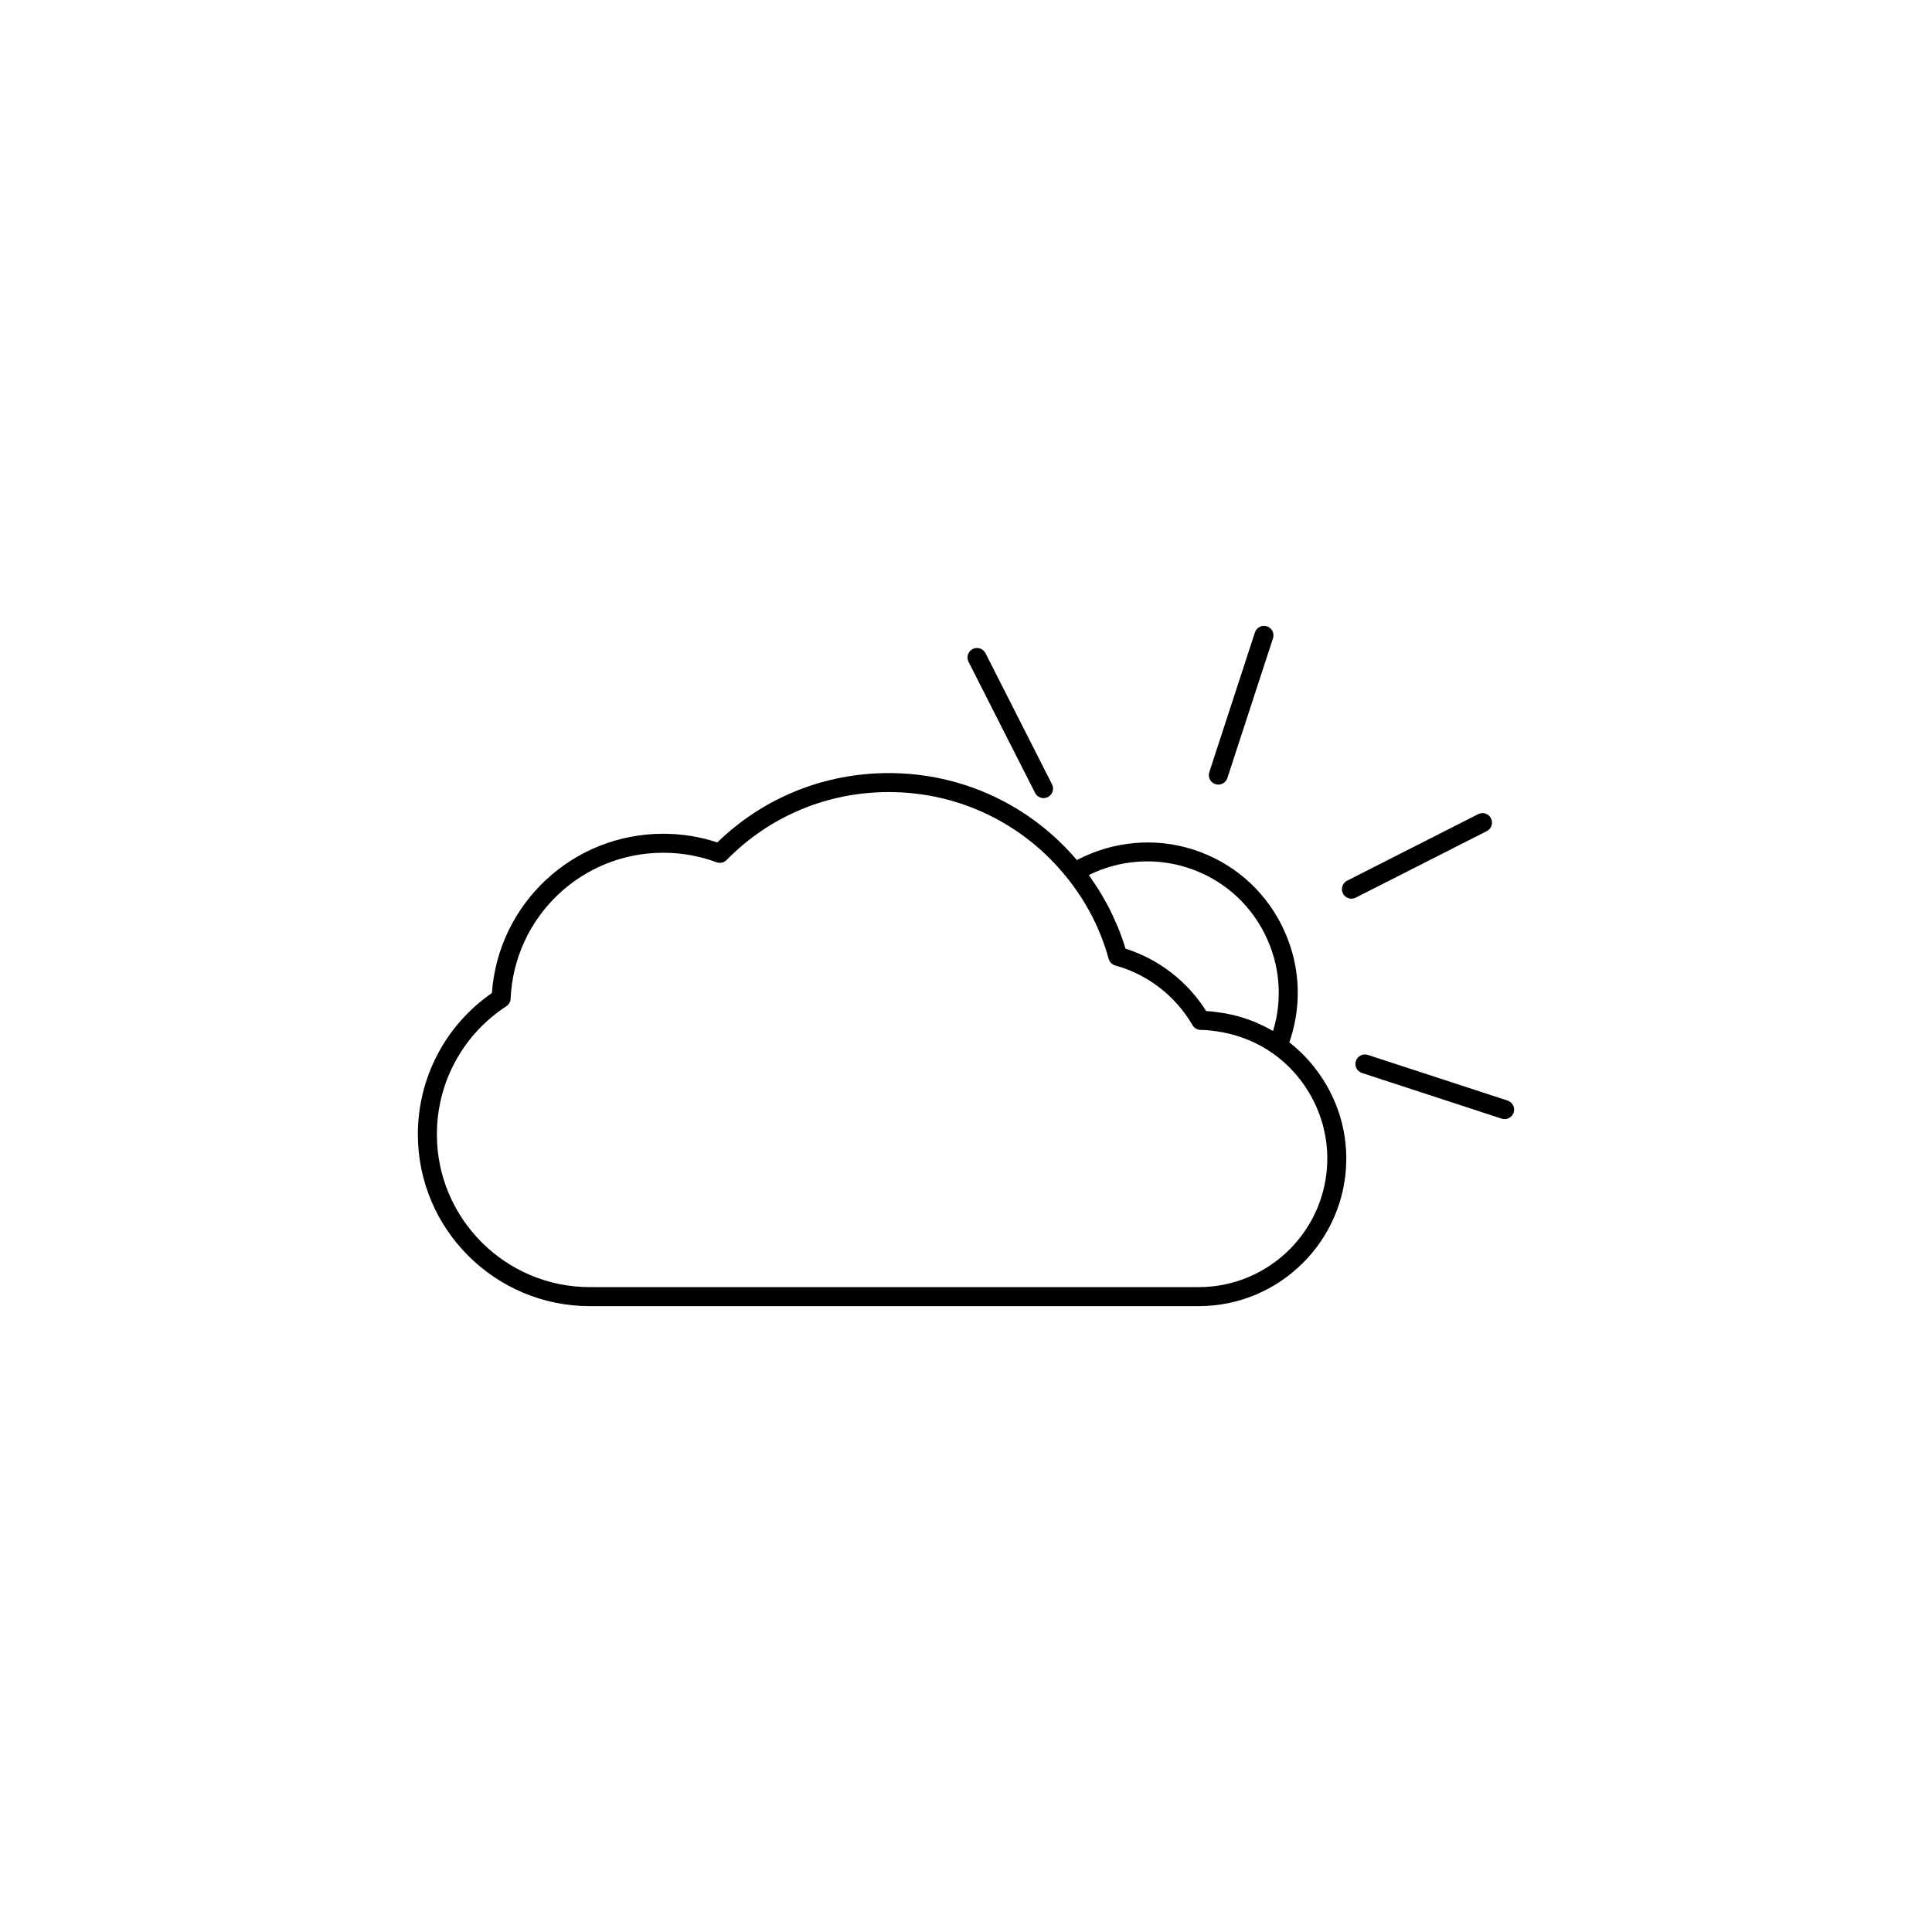
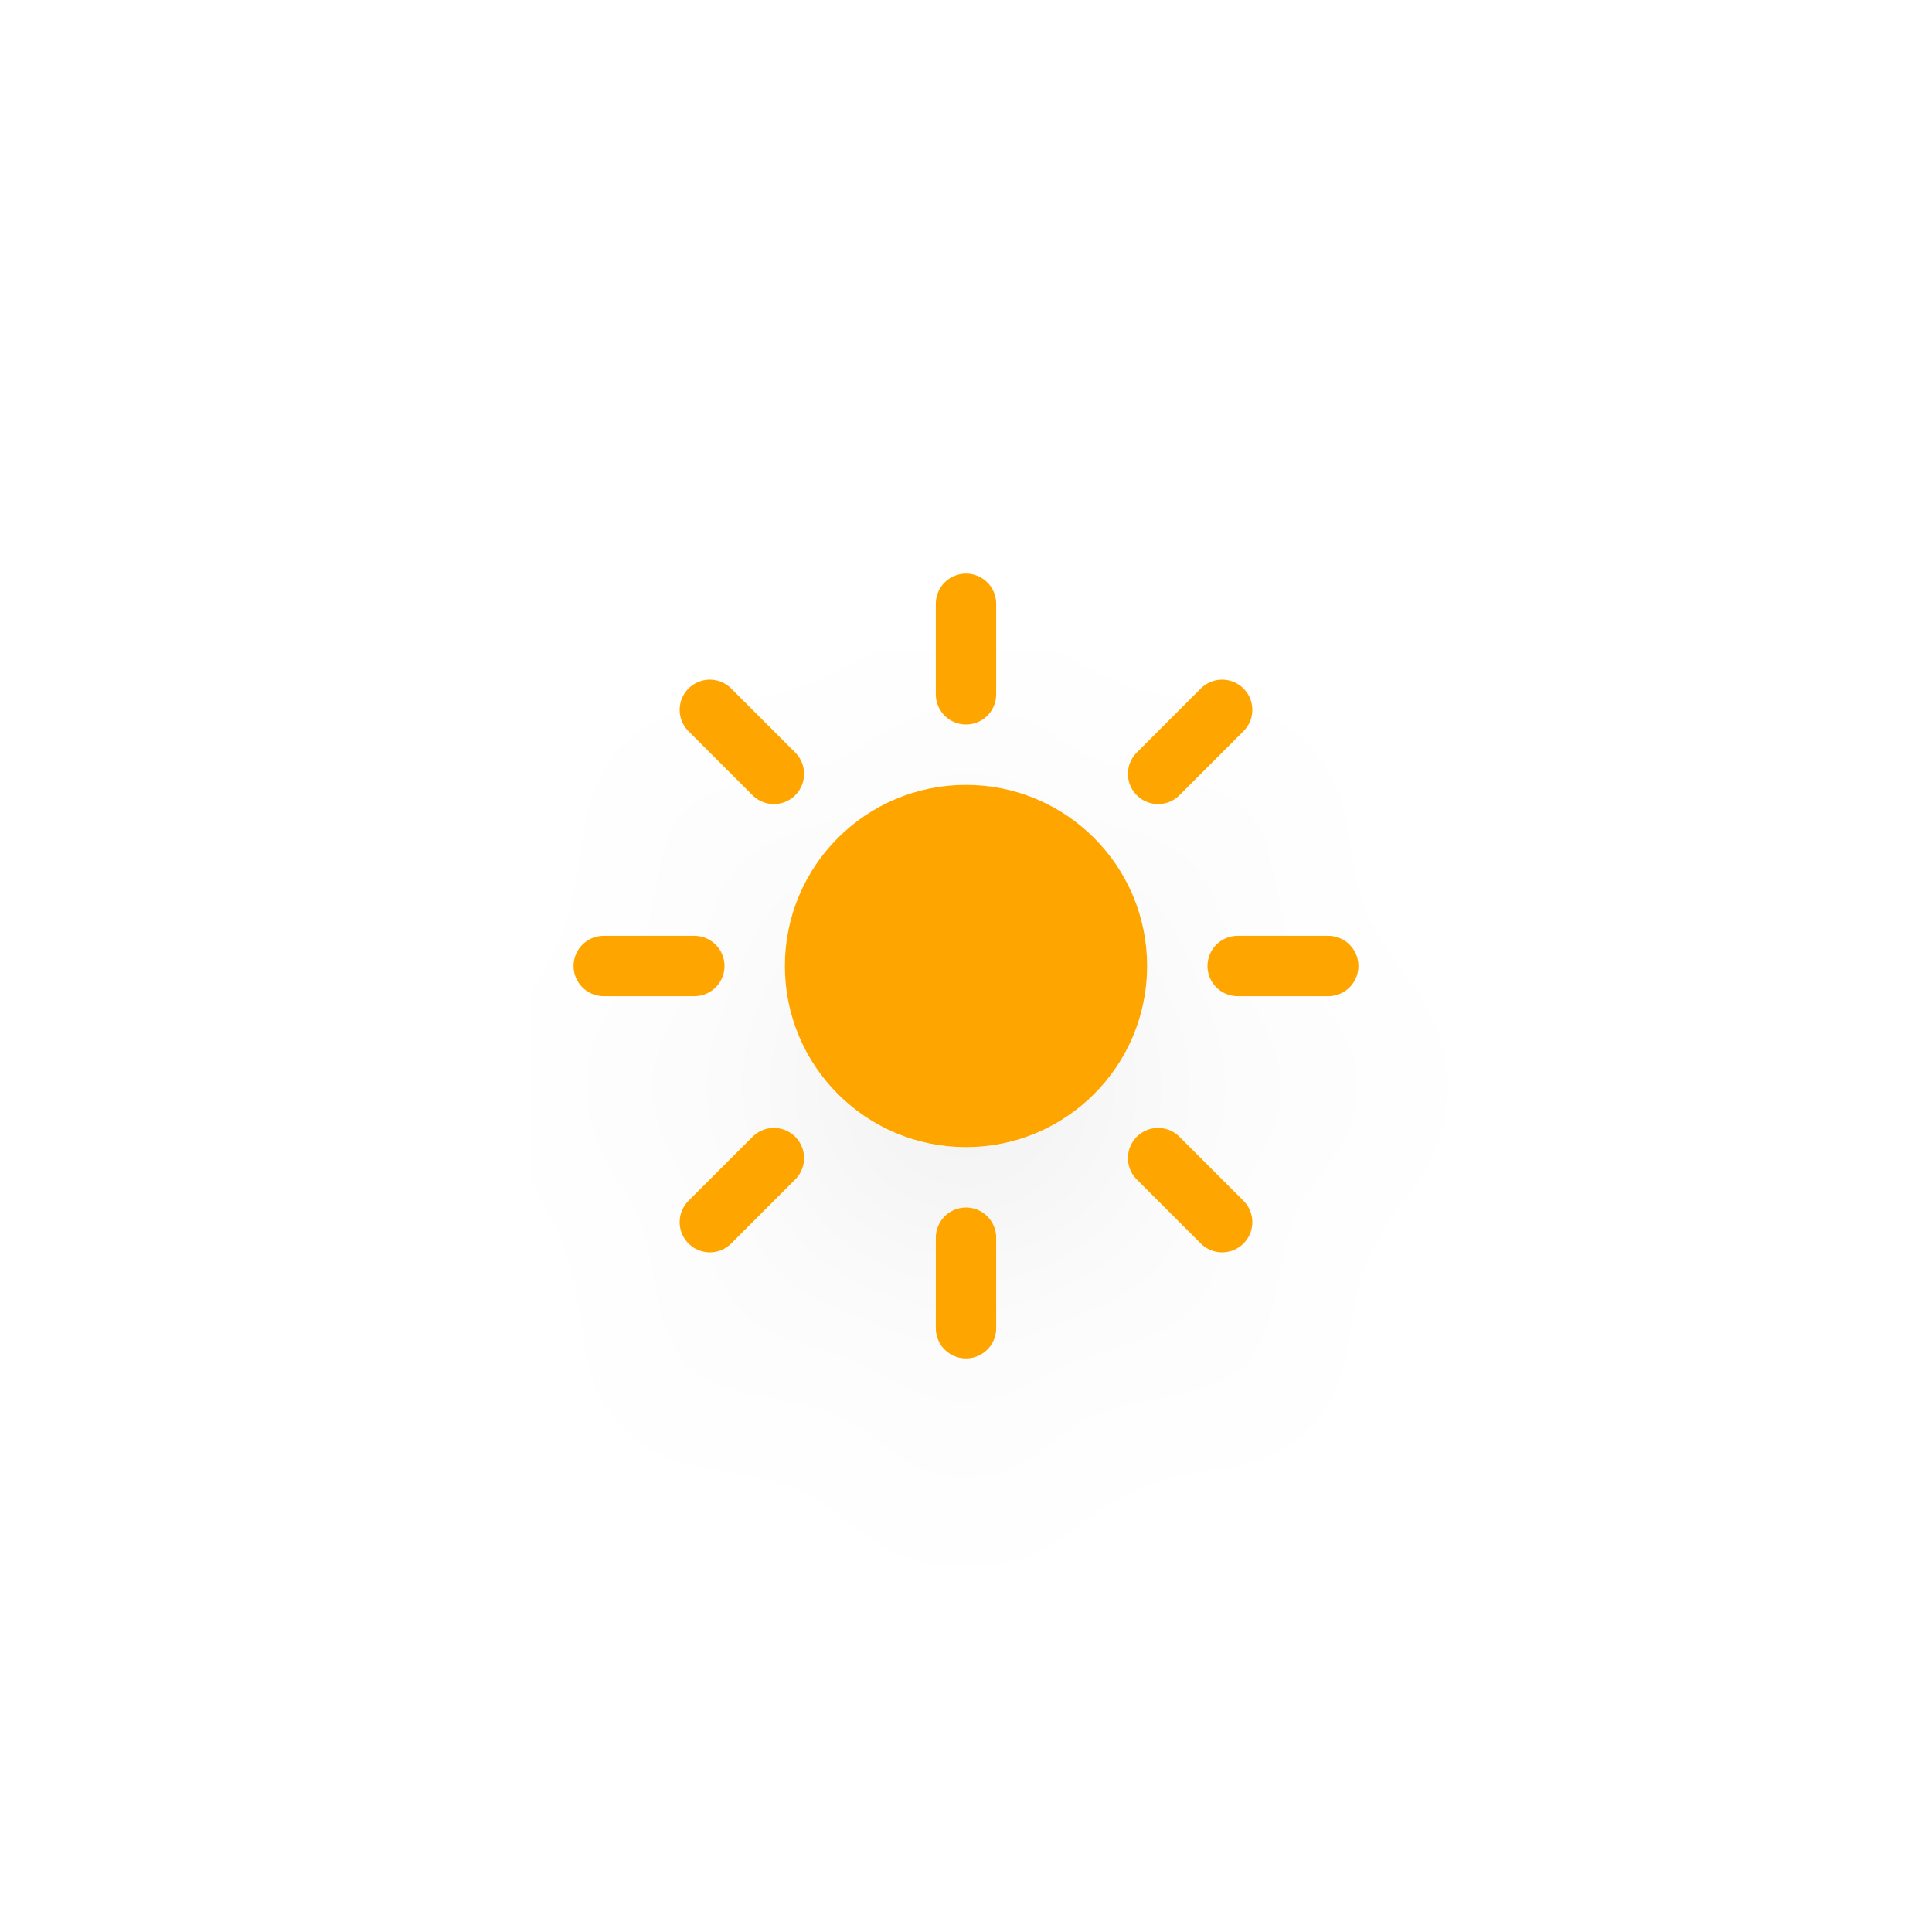
- <svg xmlns="http://www.w3.org/2000/svg" width="752pt" height="752pt" version="1.1" viewBox="0 0 752 752">
-   <g>
-     <path d="m501.83 405.7c0.125-0.363 0.285-0.727 0.398-1.086 4.844-14.879 3.609-30.754-3.477-44.707-7.094-13.957-19.195-24.309-34.062-29.148-15.062-4.922-31.59-3.356-45.523 4.004-18.316-21.531-44.801-33.852-73.195-33.852-25.191 0-48.812 9.559-66.766 26.988-6.758-2.238-13.824-3.375-21.02-3.375-35.238 0-64.195 27.086-66.727 62.008-18.078 12.523-28.812 32.945-28.812 55.023 0 36.855 30.02 66.84 66.914 66.84h237c31.684 0 57.461-25.773 57.461-57.449 0.004-17.684-8.289-34.34-22.195-45.246zm-39.441-67.91c13 4.234 23.566 13.273 29.762 25.469 6.031 11.859 7.219 25.316 3.371 38.035-0.164-0.098-0.34-0.156-0.508-0.258-1.707-0.973-3.453-1.871-5.242-2.66-0.164-0.074-0.32-0.152-0.492-0.227-1.855-0.801-3.766-1.48-5.691-2.078-0.352-0.105-0.707-0.223-1.062-0.32-1.91-0.547-3.84-1.008-5.805-1.352-0.332-0.062-0.672-0.105-1.012-0.156-2.051-0.332-4.125-0.586-6.219-0.695-7.238-11.52-18.504-20.234-31.398-24.289-0.828-2.766-1.797-5.465-2.867-8.129-0.352-0.879-0.773-1.727-1.156-2.59-0.77-1.762-1.555-3.523-2.438-5.234-0.508-0.988-1.07-1.949-1.609-2.914-0.867-1.551-1.75-3.082-2.707-4.586-0.625-0.988-1.289-1.953-1.953-2.914-0.523-0.758-0.988-1.551-1.539-2.297 11.895-5.91 25.836-6.973 38.566-2.805zm4.172 163.2h-237c-32.816 0-59.512-26.664-59.512-59.438 0-20.195 10.102-38.84 27.023-49.875 0.996-0.652 1.617-1.742 1.672-2.93 1.434-31.867 27.547-56.828 59.449-56.828 7.117 0 14.078 1.242 20.695 3.699 1.363 0.508 2.906 0.168 3.926-0.879 16.746-17.047 39.172-26.438 63.164-26.438 27.16 0 52.457 12.18 69.402 33.426 7.547 9.387 12.98 19.984 16.145 31.484 0.344 1.258 1.332 2.238 2.59 2.586 12.535 3.422 23.488 11.891 30.039 23.219 0.652 1.129 1.844 1.824 3.141 1.852 2.883 0.051 5.707 0.398 8.5 0.922 7.004 1.312 13.656 4.027 19.531 8.156h0.004c13.34 9.426 21.301 24.754 21.301 40.988 0 27.598-22.457 50.055-50.066 50.055z" />
-     <path d="m473.07 305.21c0.379 0.125 0.766 0.184 1.145 0.184 1.555 0 3.004-0.992 3.516-2.555l17.758-54.383c0.637-1.945-0.426-4.027-2.367-4.66-1.938-0.633-4.027 0.43-4.66 2.367l-17.758 54.383c-0.641 1.945 0.418 4.031 2.367 4.664z" />
-     <path d="m586.8 428.38-54.379-17.77c-1.965-0.641-4.031 0.43-4.668 2.363-0.637 1.949 0.426 4.031 2.363 4.668l54.379 17.773c0.387 0.125 0.77 0.184 1.148 0.184 1.555 0 3.004-0.988 3.516-2.551 0.645-1.945-0.418-4.031-2.359-4.668z" />
-     <path d="m578.72 323.49c1.82-0.926 2.551-3.152 1.621-4.977-0.926-1.816-3.152-2.539-4.977-1.621l-51.023 25.898c-1.82 0.926-2.551 3.152-1.621 4.977 0.656 1.281 1.953 2.023 3.305 2.023 0.562 0 1.129-0.129 1.672-0.398z" />
-     <path d="m402.88 308.62c0.656 1.281 1.953 2.023 3.305 2.023 0.559 0 1.129-0.129 1.672-0.398 1.82-0.926 2.551-3.152 1.621-4.977l-25.895-51.027c-0.926-1.809-3.137-2.547-4.977-1.621-1.82 0.926-2.551 3.152-1.621 4.977z" />
+ <svg xmlns="http://www.w3.org/2000/svg" version="1.1" width="64" height="64" viewbox="0 0 64 64">
+   <defs>
+     <filter id="blur" width="200%" height="200%">
+       <feGaussianBlur in="SourceAlpha" stdDeviation="3" />
+       <feOffset dx="0" dy="4" result="offsetblur" />
+       <feComponentTransfer>
+         <feFuncA type="linear" slope="0.05" />
+       </feComponentTransfer>
+       <feMerge>
+         <feMergeNode />
+         <feMergeNode in="SourceGraphic" />
+       </feMerge>
+     </filter>
+     <style type="text/css">
+ /*
+ ** CLOUDS
+ */
+ @keyframes am-weather-cloud-1 {
+   0% {
+     -webkit-transform: translate(-5px,0px);
+        -moz-transform: translate(-5px,0px);
+         -ms-transform: translate(-5px,0px);
+             transform: translate(-5px,0px);
+   }
+ 
+   50% {
+     -webkit-transform: translate(10px,0px);
+        -moz-transform: translate(10px,0px);
+         -ms-transform: translate(10px,0px);
+             transform: translate(10px,0px);
+   }
+ 
+   100% {
+     -webkit-transform: translate(-5px,0px);
+        -moz-transform: translate(-5px,0px);
+         -ms-transform: translate(-5px,0px);
+             transform: translate(-5px,0px);
+   }
+ }
+ 
+ .am-weather-cloud-1 {
+   -webkit-animation-name: am-weather-cloud-1;
+      -moz-animation-name: am-weather-cloud-1;
+           animation-name: am-weather-cloud-1;
+   -webkit-animation-duration: 7s;
+      -moz-animation-duration: 7s;
+           animation-duration: 7s;
+   -webkit-animation-timing-function: linear;
+      -moz-animation-timing-function: linear;
+           animation-timing-function: linear;
+   -webkit-animation-iteration-count: infinite;
+      -moz-animation-iteration-count: infinite;
+           animation-iteration-count: infinite;
+ }
+ 
+ @keyframes am-weather-cloud-2 {
+   0% {
+     -webkit-transform: translate(0px,0px);
+        -moz-transform: translate(0px,0px);
+         -ms-transform: translate(0px,0px);
+             transform: translate(0px,0px);
+   }
+ 
+   50% {
+     -webkit-transform: translate(2px,0px);
+        -moz-transform: translate(2px,0px);
+         -ms-transform: translate(2px,0px);
+             transform: translate(2px,0px);
+   }
+ 
+   100% {
+     -webkit-transform: translate(0px,0px);
+        -moz-transform: translate(0px,0px);
+         -ms-transform: translate(0px,0px);
+             transform: translate(0px,0px);
+   }
+ }
+ 
+ .am-weather-cloud-2 {
+   -webkit-animation-name: am-weather-cloud-2;
+      -moz-animation-name: am-weather-cloud-2;
+           animation-name: am-weather-cloud-2;
+   -webkit-animation-duration: 3s;
+      -moz-animation-duration: 3s;
+           animation-duration: 3s;
+   -webkit-animation-timing-function: linear;
+      -moz-animation-timing-function: linear;
+           animation-timing-function: linear;
+   -webkit-animation-iteration-count: infinite;
+      -moz-animation-iteration-count: infinite;
+           animation-iteration-count: infinite;
+ }
+ 
+ /*
+ ** SUN
+ */
+ @keyframes am-weather-sun {
+   0% {
+     -webkit-transform: rotate(0deg);
+        -moz-transform: rotate(0deg);
+         -ms-transform: rotate(0deg);
+             transform: rotate(0deg);
+   }
+ 
+   100% {
+     -webkit-transform: rotate(360deg);
+        -moz-transform: rotate(360deg);
+         -ms-transform: rotate(360deg);
+             transform: rotate(360deg);
+   }
+ }
+ 
+ .am-weather-sun {
+   -webkit-animation-name: am-weather-sun;
+      -moz-animation-name: am-weather-sun;
+       -ms-animation-name: am-weather-sun;
+           animation-name: am-weather-sun;
+   -webkit-animation-duration: 9s;
+      -moz-animation-duration: 9s;
+       -ms-animation-duration: 9s;
+           animation-duration: 9s;
+   -webkit-animation-timing-function: linear;
+      -moz-animation-timing-function: linear;
+       -ms-animation-timing-function: linear;
+           animation-timing-function: linear;
+   -webkit-animation-iteration-count: infinite;
+      -moz-animation-iteration-count: infinite;
+       -ms-animation-iteration-count: infinite;
+           animation-iteration-count: infinite;
+ }
+ 
+ @keyframes am-weather-sun-shiny {
+   0% {
+     stroke-dasharray: 3px 10px;
+     stroke-dashoffset: 0px;
+   }
+ 
+   50% {
+     stroke-dasharray: 0.1px 10px;
+     stroke-dashoffset: -1px;
+   }
+ 
+   100% {
+     stroke-dasharray: 3px 10px;
+     stroke-dashoffset: 0px;
+   }
+ }
+ 
+ .am-weather-sun-shiny line {
+   -webkit-animation-name: am-weather-sun-shiny;
+      -moz-animation-name: am-weather-sun-shiny;
+       -ms-animation-name: am-weather-sun-shiny;
+           animation-name: am-weather-sun-shiny;
+   -webkit-animation-duration: 2s;
+      -moz-animation-duration: 2s;
+       -ms-animation-duration: 2s;
+           animation-duration: 2s;
+   -webkit-animation-timing-function: linear;
+      -moz-animation-timing-function: linear;
+       -ms-animation-timing-function: linear;
+           animation-timing-function: linear;
+   -webkit-animation-iteration-count: infinite;
+      -moz-animation-iteration-count: infinite;
+       -ms-animation-iteration-count: infinite;
+           animation-iteration-count: infinite;
+ }
+ 
+ 
+ 
+ 
+ /*
+ ** MOON
+ */
+ @keyframes am-weather-moon {
+   0% {
+     -webkit-transform: rotate(0deg);
+        -moz-transform: rotate(0deg);
+         -ms-transform: rotate(0deg);
+             transform: rotate(0deg);
+   }
+ 
+   50% {
+     -webkit-transform: rotate(15deg);
+        -moz-transform: rotate(15deg);
+         -ms-transform: rotate(15deg);
+             transform: rotate(15deg);
+   }
+ 
+   100% {
+     -webkit-transform: rotate(0deg);
+        -moz-transform: rotate(0deg);
+         -ms-transform: rotate(0deg);
+             transform: rotate(0deg);
+   }
+ }
+ 
+ .am-weather-moon {
+   -webkit-animation-name: am-weather-moon;
+      -moz-animation-name: am-weather-moon;
+       -ms-animation-name: am-weather-moon;
+           animation-name: am-weather-moon;
+   -webkit-animation-duration: 6s;
+      -moz-animation-duration: 6s;
+       -ms-animation-duration: 6s;
+           animation-duration: 6s;
+   -webkit-animation-timing-function: linear;
+      -moz-animation-timing-function: linear;
+       -ms-animation-timing-function: linear;
+           animation-timing-function: linear;
+   -webkit-animation-iteration-count: infinite;
+      -moz-animation-iteration-count: infinite;
+       -ms-animation-iteration-count: infinite;
+           animation-iteration-count: infinite;
+   -webkit-transform-origin: 12.5px 15.15px 0; /* TODO FF CENTER ISSUE */
+      -moz-transform-origin: 12.5px 15.15px 0; /* TODO FF CENTER ISSUE */
+       -ms-transform-origin: 12.5px 15.15px 0; /* TODO FF CENTER ISSUE */
+           transform-origin: 12.5px 15.15px 0; /* TODO FF CENTER ISSUE */
+ }
+ 
+ @keyframes am-weather-moon-star-1 {
+   0% {
+     opacity: 0;
+   }
+ 
+   100% {
+     opacity: 1;
+   }
+ }
+ 
+ .am-weather-moon-star-1 {
+   -webkit-animation-name: am-weather-moon-star-1;
+      -moz-animation-name: am-weather-moon-star-1;
+       -ms-animation-name: am-weather-moon-star-1;
+           animation-name: am-weather-moon-star-1;
+   -webkit-animation-delay: 3s;
+      -moz-animation-delay: 3s;
+       -ms-animation-delay: 3s;
+           animation-delay: 3s;
+   -webkit-animation-duration: 5s;
+      -moz-animation-duration: 5s;
+       -ms-animation-duration: 5s;
+           animation-duration: 5s;
+   -webkit-animation-timing-function: linear;
+      -moz-animation-timing-function: linear;
+       -ms-animation-timing-function: linear;
+           animation-timing-function: linear;
+   -webkit-animation-iteration-count: 1;
+      -moz-animation-iteration-count: 1;
+       -ms-animation-iteration-count: 1;
+           animation-iteration-count: 1;
+ }
+ 
+ @keyframes am-weather-moon-star-2 {
+   0% {
+     opacity: 0;
+   }
+ 
+   100% {
+     opacity: 1;
+   }
+ }
+ 
+ .am-weather-moon-star-2 {
+   -webkit-animation-name: am-weather-moon-star-2;
+      -moz-animation-name: am-weather-moon-star-2;
+       -ms-animation-name: am-weather-moon-star-2;
+           animation-name: am-weather-moon-star-2;
+   -webkit-animation-delay: 5s;
+      -moz-animation-delay: 5s;
+       -ms-animation-delay: 5s;
+           animation-delay: 5s;
+   -webkit-animation-duration: 4s;
+      -moz-animation-duration: 4s;
+       -ms-animation-duration: 4s;
+           animation-duration: 4s;
+   -webkit-animation-timing-function: linear;
+      -moz-animation-timing-function: linear;
+       -ms-animation-timing-function: linear;
+           animation-timing-function: linear;
+   -webkit-animation-iteration-count: 1;
+      -moz-animation-iteration-count: 1;
+       -ms-animation-iteration-count: 1;
+           animation-iteration-count: 1;
+ }
+ 
+ /*
+ ** RAIN
+ */
+ @keyframes am-weather-rain {
+   0% {
+     stroke-dashoffset: 0;
+   }
+ 
+   100% {
+     stroke-dashoffset: -100;
+   }
+ }
+ 
+ .am-weather-rain-1 {
+   -webkit-animation-name: am-weather-rain;
+      -moz-animation-name: am-weather-rain;
+       -ms-animation-name: am-weather-rain;
+           animation-name: am-weather-rain;
+   -webkit-animation-duration: 8s;
+      -moz-animation-duration: 8s;
+       -ms-animation-duration: 8s;
+           animation-duration: 8s;
+   -webkit-animation-timing-function: linear;
+      -moz-animation-timing-function: linear;
+       -ms-animation-timing-function: linear;
+           animation-timing-function: linear;
+   -webkit-animation-iteration-count: infinite;
+      -moz-animation-iteration-count: infinite;
+       -ms-animation-iteration-count: infinite;
+           animation-iteration-count: infinite;
+ }
+ 
+ .am-weather-rain-2 {
+   -webkit-animation-name: am-weather-rain;
+      -moz-animation-name: am-weather-rain;
+       -ms-animation-name: am-weather-rain;
+           animation-name: am-weather-rain;
+   -webkit-animation-delay: 0.25s;
+      -moz-animation-delay: 0.25s;
+       -ms-animation-delay: 0.25s;
+           animation-delay: 0.25s;
+   -webkit-animation-duration: 8s;
+      -moz-animation-duration: 8s;
+       -ms-animation-duration: 8s;
+           animation-duration: 8s;
+   -webkit-animation-timing-function: linear;
+      -moz-animation-timing-function: linear;
+       -ms-animation-timing-function: linear;
+           animation-timing-function: linear;
+   -webkit-animation-iteration-count: infinite;
+      -moz-animation-iteration-count: infinite;
+       -ms-animation-iteration-count: infinite;
+           animation-iteration-count: infinite;
+ }
+ 
+ 
+ /*
+ ** SNOW
+ */
+ @keyframes am-weather-snow {
+   0% {
+     -webkit-transform: translateX(0) translateY(0);
+        -moz-transform: translateX(0) translateY(0);
+         -ms-transform: translateX(0) translateY(0);
+             transform: translateX(0) translateY(0);
+   }
+ 
+   33.33% {
+     -webkit-transform: translateX(-1.2px) translateY(2px);
+        -moz-transform: translateX(-1.2px) translateY(2px);
+         -ms-transform: translateX(-1.2px) translateY(2px);
+             transform: translateX(-1.2px) translateY(2px);
+   }
+ 
+   66.66% {
+     -webkit-transform: translateX(1.4px) translateY(4px);
+        -moz-transform: translateX(1.4px) translateY(4px);
+         -ms-transform: translateX(1.4px) translateY(4px);
+             transform: translateX(1.4px) translateY(4px);
+     opacity: 1;
+   }
+ 
+   100% {
+     -webkit-transform: translateX(-1.6px) translateY(6px);
+        -moz-transform: translateX(-1.6px) translateY(6px);
+         -ms-transform: translateX(-1.6px) translateY(6px);
+             transform: translateX(-1.6px) translateY(6px);
+     opacity: 0;
+   }
+ }
+ 
+ @keyframes am-weather-snow-reverse {
+   0% {
+     -webkit-transform: translateX(0) translateY(0);
+        -moz-transform: translateX(0) translateY(0);
+         -ms-transform: translateX(0) translateY(0);
+             transform: translateX(0) translateY(0);
+   }
+ 
+   33.33% {
+     -webkit-transform: translateX(1.2px) translateY(2px);
+        -moz-transform: translateX(1.2px) translateY(2px);
+         -ms-transform: translateX(1.2px) translateY(2px);
+             transform: translateX(1.2px) translateY(2px);
+   }
+ 
+   66.66% {
+     -webkit-transform: translateX(-1.4px) translateY(4px);
+        -moz-transform: translateX(-1.4px) translateY(4px);
+         -ms-transform: translateX(-1.4px) translateY(4px);
+             transform: translateX(-1.4px) translateY(4px);
+     opacity: 1;
+   }
+ 
+   100% {
+     -webkit-transform: translateX(1.6px) translateY(6px);
+        -moz-transform: translateX(1.6px) translateY(6px);
+         -ms-transform: translateX(1.6px) translateY(6px);
+             transform: translateX(1.6px) translateY(6px);
+     opacity: 0;
+   }
+ }
+ 
+ .am-weather-snow-1 {
+   -webkit-animation-name: am-weather-snow;
+      -moz-animation-name: am-weather-snow;
+       -ms-animation-name: am-weather-snow;
+           animation-name: am-weather-snow;
+   -webkit-animation-duration: 2s;
+      -moz-animation-duration: 2s;
+       -ms-animation-duration: 2s;
+           animation-duration: 2s;
+   -webkit-animation-timing-function: linear;
+      -moz-animation-timing-function: linear;
+       -ms-animation-timing-function: linear;
+           animation-timing-function: linear;
+   -webkit-animation-iteration-count: infinite;
+      -moz-animation-iteration-count: infinite;
+       -ms-animation-iteration-count: infinite;
+           animation-iteration-count: infinite;
+ }
+ 
+ .am-weather-snow-2 {
+   -webkit-animation-name: am-weather-snow;
+      -moz-animation-name: am-weather-snow;
+       -ms-animation-name: am-weather-snow;
+           animation-name: am-weather-snow;
+   -webkit-animation-delay: 1.2s;
+      -moz-animation-delay: 1.2s;
+       -ms-animation-delay: 1.2s;
+           animation-delay: 1.2s;
+   -webkit-animation-duration: 2s;
+      -moz-animation-duration: 2s;
+       -ms-animation-duration: 2s;
+           animation-duration: 2s;
+   -webkit-animation-timing-function: linear;
+      -moz-animation-timing-function: linear;
+       -ms-animation-timing-function: linear;
+           animation-timing-function: linear;
+   -webkit-animation-iteration-count: infinite;
+      -moz-animation-iteration-count: infinite;
+       -ms-animation-iteration-count: infinite;
+           animation-iteration-count: infinite;
+ }
+ 
+ .am-weather-snow-3 {
+   -webkit-animation-name: am-weather-snow-reverse;
+      -moz-animation-name: am-weather-snow-reverse;
+       -ms-animation-name: am-weather-snow-reverse;
+           animation-name: am-weather-snow-reverse;
+   -webkit-animation-duration: 2s;
+      -moz-animation-duration: 2s;
+       -ms-animation-duration: 2s;
+           animation-duration: 2s;
+   -webkit-animation-timing-function: linear;
+      -moz-animation-timing-function: linear;
+       -ms-animation-timing-function: linear;
+           animation-timing-function: linear;
+   -webkit-animation-iteration-count: infinite;
+      -moz-animation-iteration-count: infinite;
+       -ms-animation-iteration-count: infinite;
+           animation-iteration-count: infinite;
+ }
+ 
+ /*
+ ** EASING
+ */
+ .am-weather-easing-ease-in-out {
+   -webkit-animation-timing-function: ease-in-out;
+      -moz-animation-timing-function: ease-in-out;
+       -ms-animation-timing-function: ease-in-out;
+           animation-timing-function: ease-in-out;
+ }
+ 
+         </style>
+   </defs>
+   <g filter="url(#blur)" id="day">
+     <g transform="translate(32,32)">
+       <g class="am-weather-sun am-weather-sun-shiny am-weather-easing-ease-in-out">
+         <g>
+           <line fill="none" stroke="orange" stroke-linecap="round" stroke-width="2" transform="translate(0,9)" x1="0" x2="0" y1="0" y2="3" />
+         </g>
+         <g transform="rotate(45)">
+           <line fill="none" stroke="orange" stroke-linecap="round" stroke-width="2" transform="translate(0,9)" x1="0" x2="0" y1="0" y2="3" />
+         </g>
+         <g transform="rotate(90)">
+           <line fill="none" stroke="orange" stroke-linecap="round" stroke-width="2" transform="translate(0,9)" x1="0" x2="0" y1="0" y2="3" />
+         </g>
+         <g transform="rotate(135)">
+           <line fill="none" stroke="orange" stroke-linecap="round" stroke-width="2" transform="translate(0,9)" x1="0" x2="0" y1="0" y2="3" />
+         </g>
+         <g transform="rotate(180)">
+           <line fill="none" stroke="orange" stroke-linecap="round" stroke-width="2" transform="translate(0,9)" x1="0" x2="0" y1="0" y2="3" />
+         </g>
+         <g transform="rotate(225)">
+           <line fill="none" stroke="orange" stroke-linecap="round" stroke-width="2" transform="translate(0,9)" x1="0" x2="0" y1="0" y2="3" />
+         </g>
+         <g transform="rotate(270)">
+           <line fill="none" stroke="orange" stroke-linecap="round" stroke-width="2" transform="translate(0,9)" x1="0" x2="0" y1="0" y2="3" />
+         </g>
+         <g transform="rotate(315)">
+           <line fill="none" stroke="orange" stroke-linecap="round" stroke-width="2" transform="translate(0,9)" x1="0" x2="0" y1="0" y2="3" />
+         </g>
+       </g>
+       <circle cx="0" cy="0" fill="orange" r="5" stroke="orange" stroke-width="2" />
+     </g>
  </g>
</svg>
